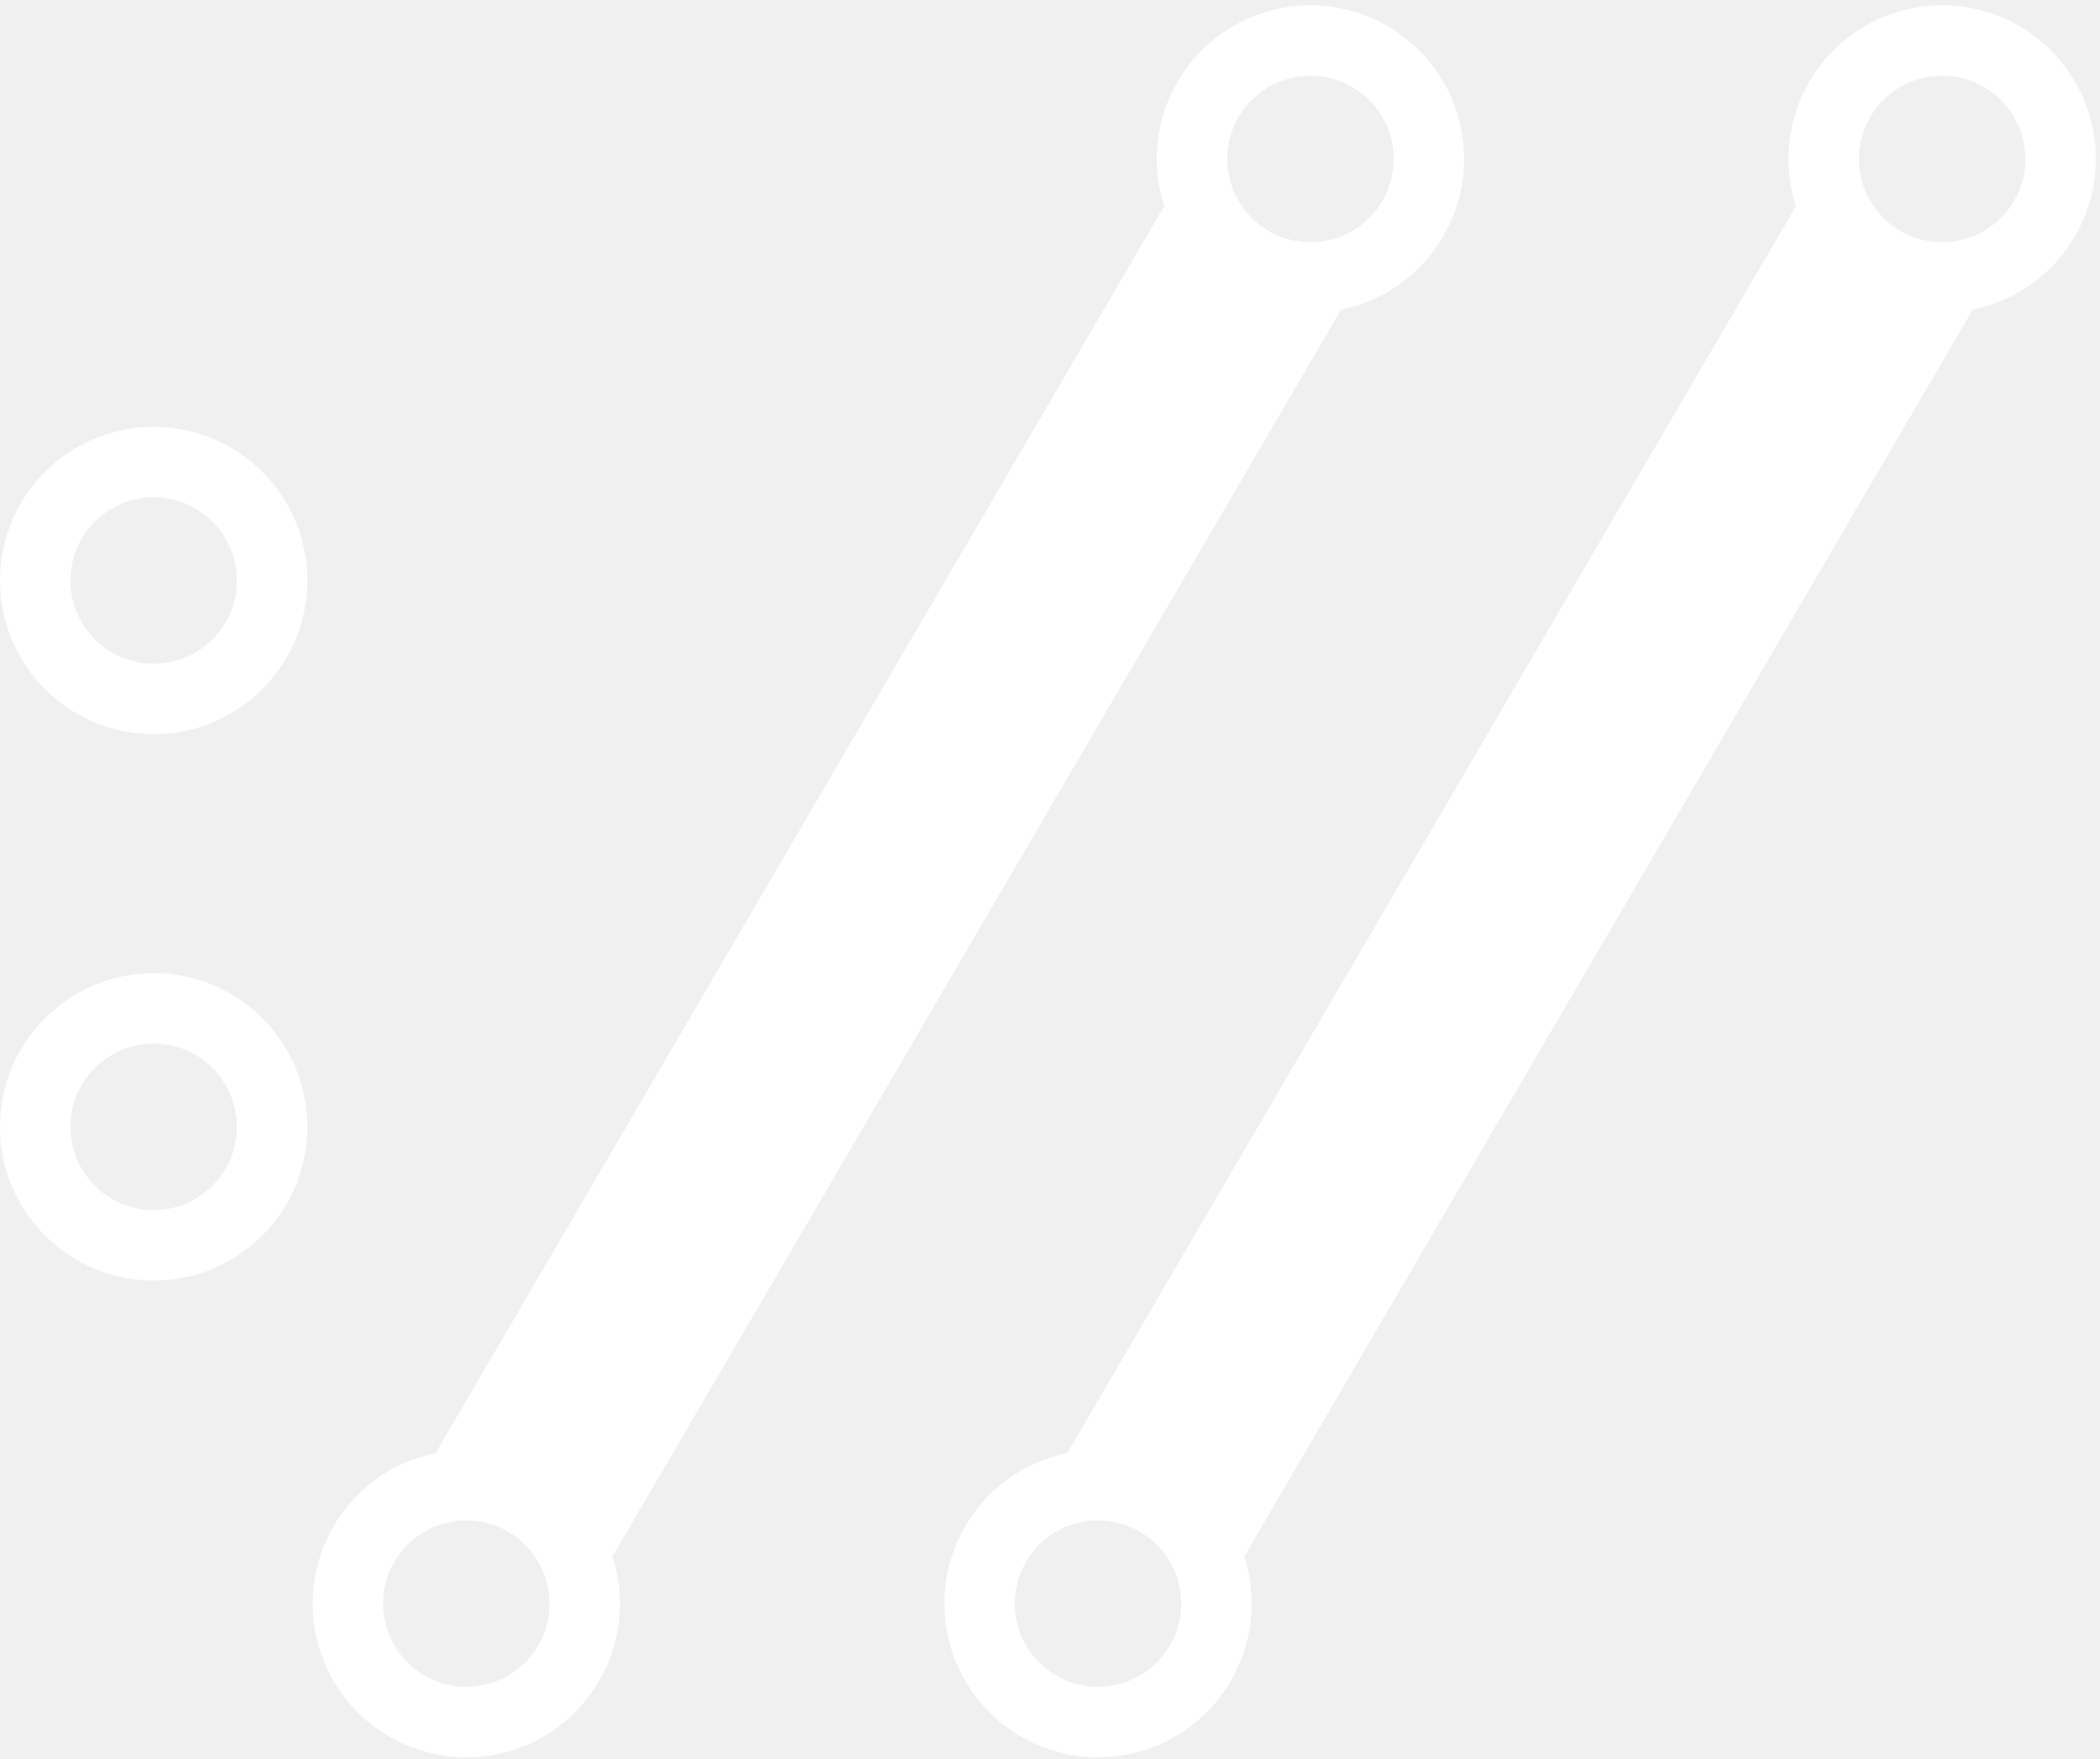
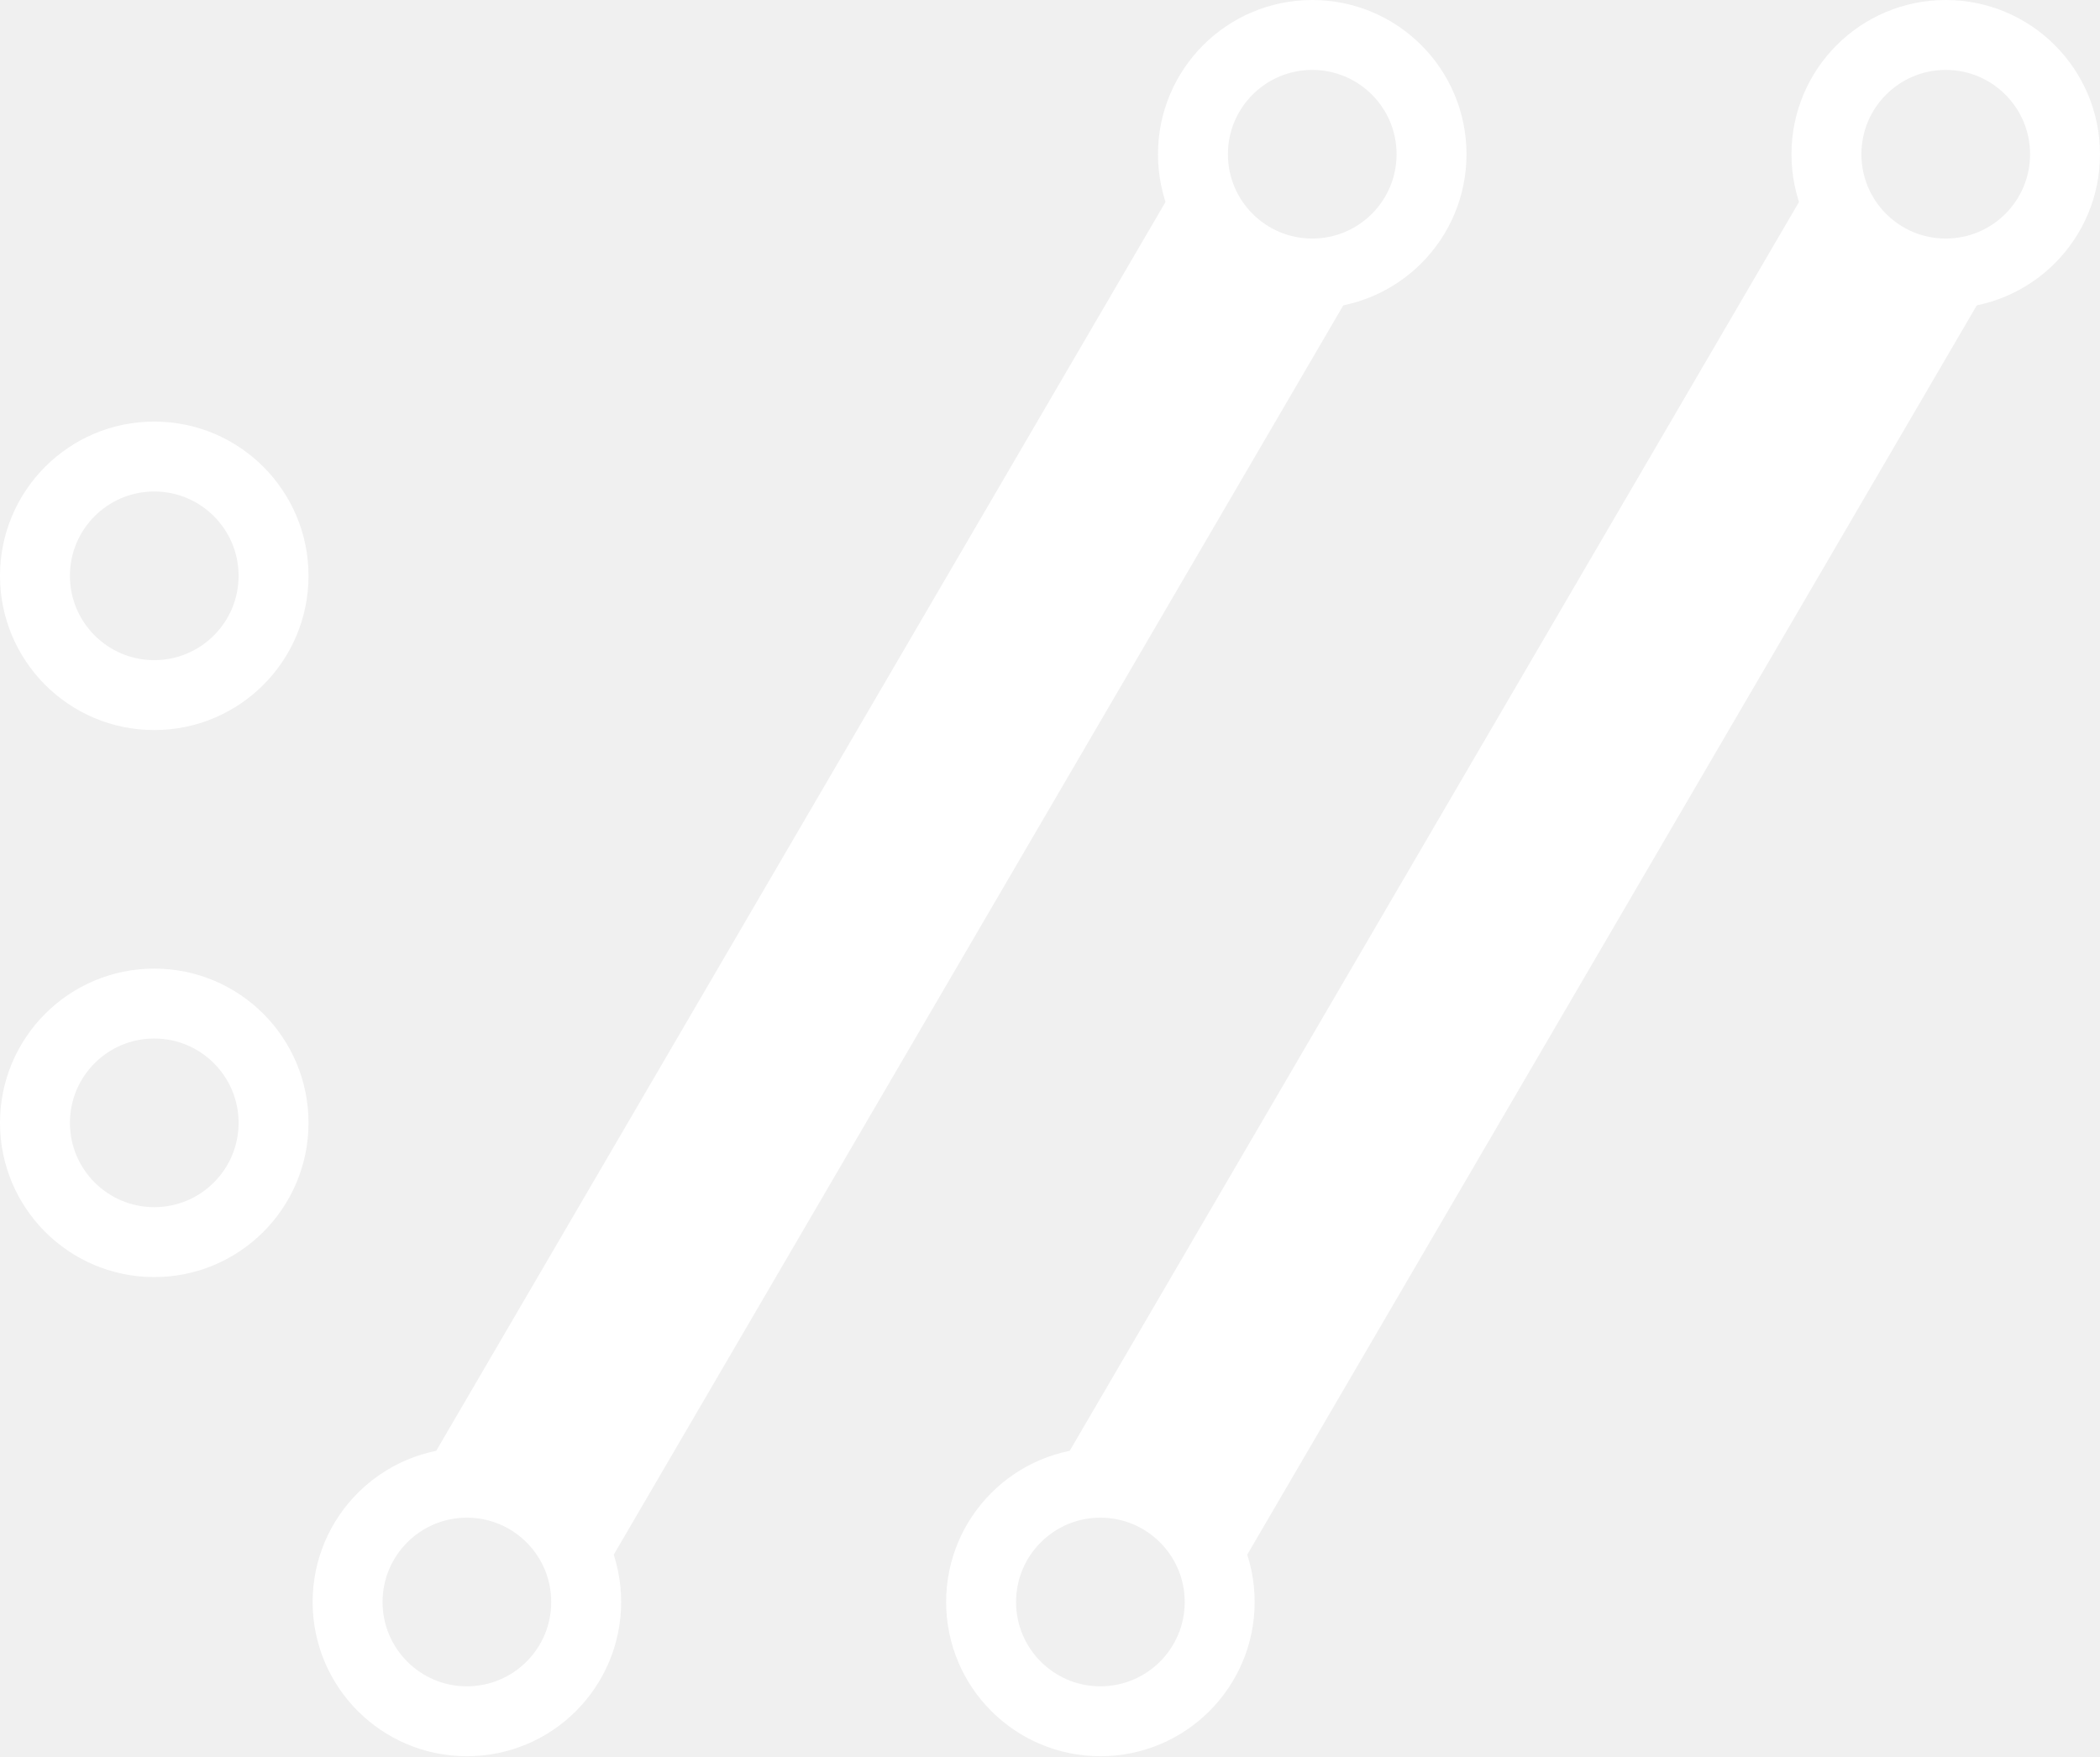
- <svg xmlns="http://www.w3.org/2000/svg" viewBox="0 0 123 103">
-   <path fill="#fff" d="M114.043.314a9 9 0 0 0-8.059 4.457 8.98 8.98 0 0 0-.795 7.305l-42.673 73.03a9.002 9.002 0 0 0-2.744 16.59 9 9 0 0 0 12.31-3.231 8.98 8.98 0 0 0 .795-7.305l42.674-73.03a8.98 8.98 0 0 0 5.974-4.278 9 9 0 0 0-3.23-12.311 8.96 8.96 0 0 0-4.252-1.227m-.13 4.123a4.877 4.877 0 0 1 4.053 7.334 4.876 4.876 0 1 1-4.054-7.334M64.466 89.051a4.874 4.874 0 0 1 4.053 7.332 4.874 4.874 0 1 1-4.053-7.332" />
-   <path fill="#fff" d="M77.043.314a9 9 0 0 0-8.059 4.457 8.98 8.98 0 0 0-.795 7.305l-42.673 73.03a9.002 9.002 0 0 0-2.744 16.59 9 9 0 0 0 12.31-3.231 8.98 8.98 0 0 0 .795-7.305l42.674-73.03a8.98 8.98 0 0 0 5.974-4.278 9 9 0 0 0-3.23-12.311A8.96 8.96 0 0 0 77.043.314m-.13 4.124a4.877 4.877 0 0 1 4.053 7.334 4.876 4.876 0 1 1-4.054-7.334M9 25a9 9 0 1 0 0 18 9 9 0 0 0 0-18m0 4.125a4.875 4.875 0 1 1 0 9.75 4.875 4.875 0 0 1 0-9.75M9 57a9 9 0 1 0 0 18 9 9 0 0 0 0-18m0 4.125a4.875 4.875 0 1 1 0 9.75 4.875 4.875 0 0 1 0-9.75m18.467 27.926a4.874 4.874 0 0 1 4.053 7.332 4.874 4.874 0 1 1-4.053-7.332" />
+ <svg xmlns="http://www.w3.org/2000/svg" viewBox="0 0 1021 854">
+   <g fill="none" stroke="#fff" stroke-width="34" transform="translate(17 17)">
+     <circle cx="58" cy="529" r="58" />
+     <circle cx="58" cy="263" r="58" />
+     <path stroke-width="100" d="M596 101 234 721" />
+     <circle cx="210" cy="762" r="58" />
+     <circle cx="621" cy="58" r="58" />
+     <path stroke-width="100" d="M904 101 542 721" />
+     <circle cx="929" cy="58" r="58" />
+     <circle cx="518" cy="762" r="58" />
+   </g>
</svg>
